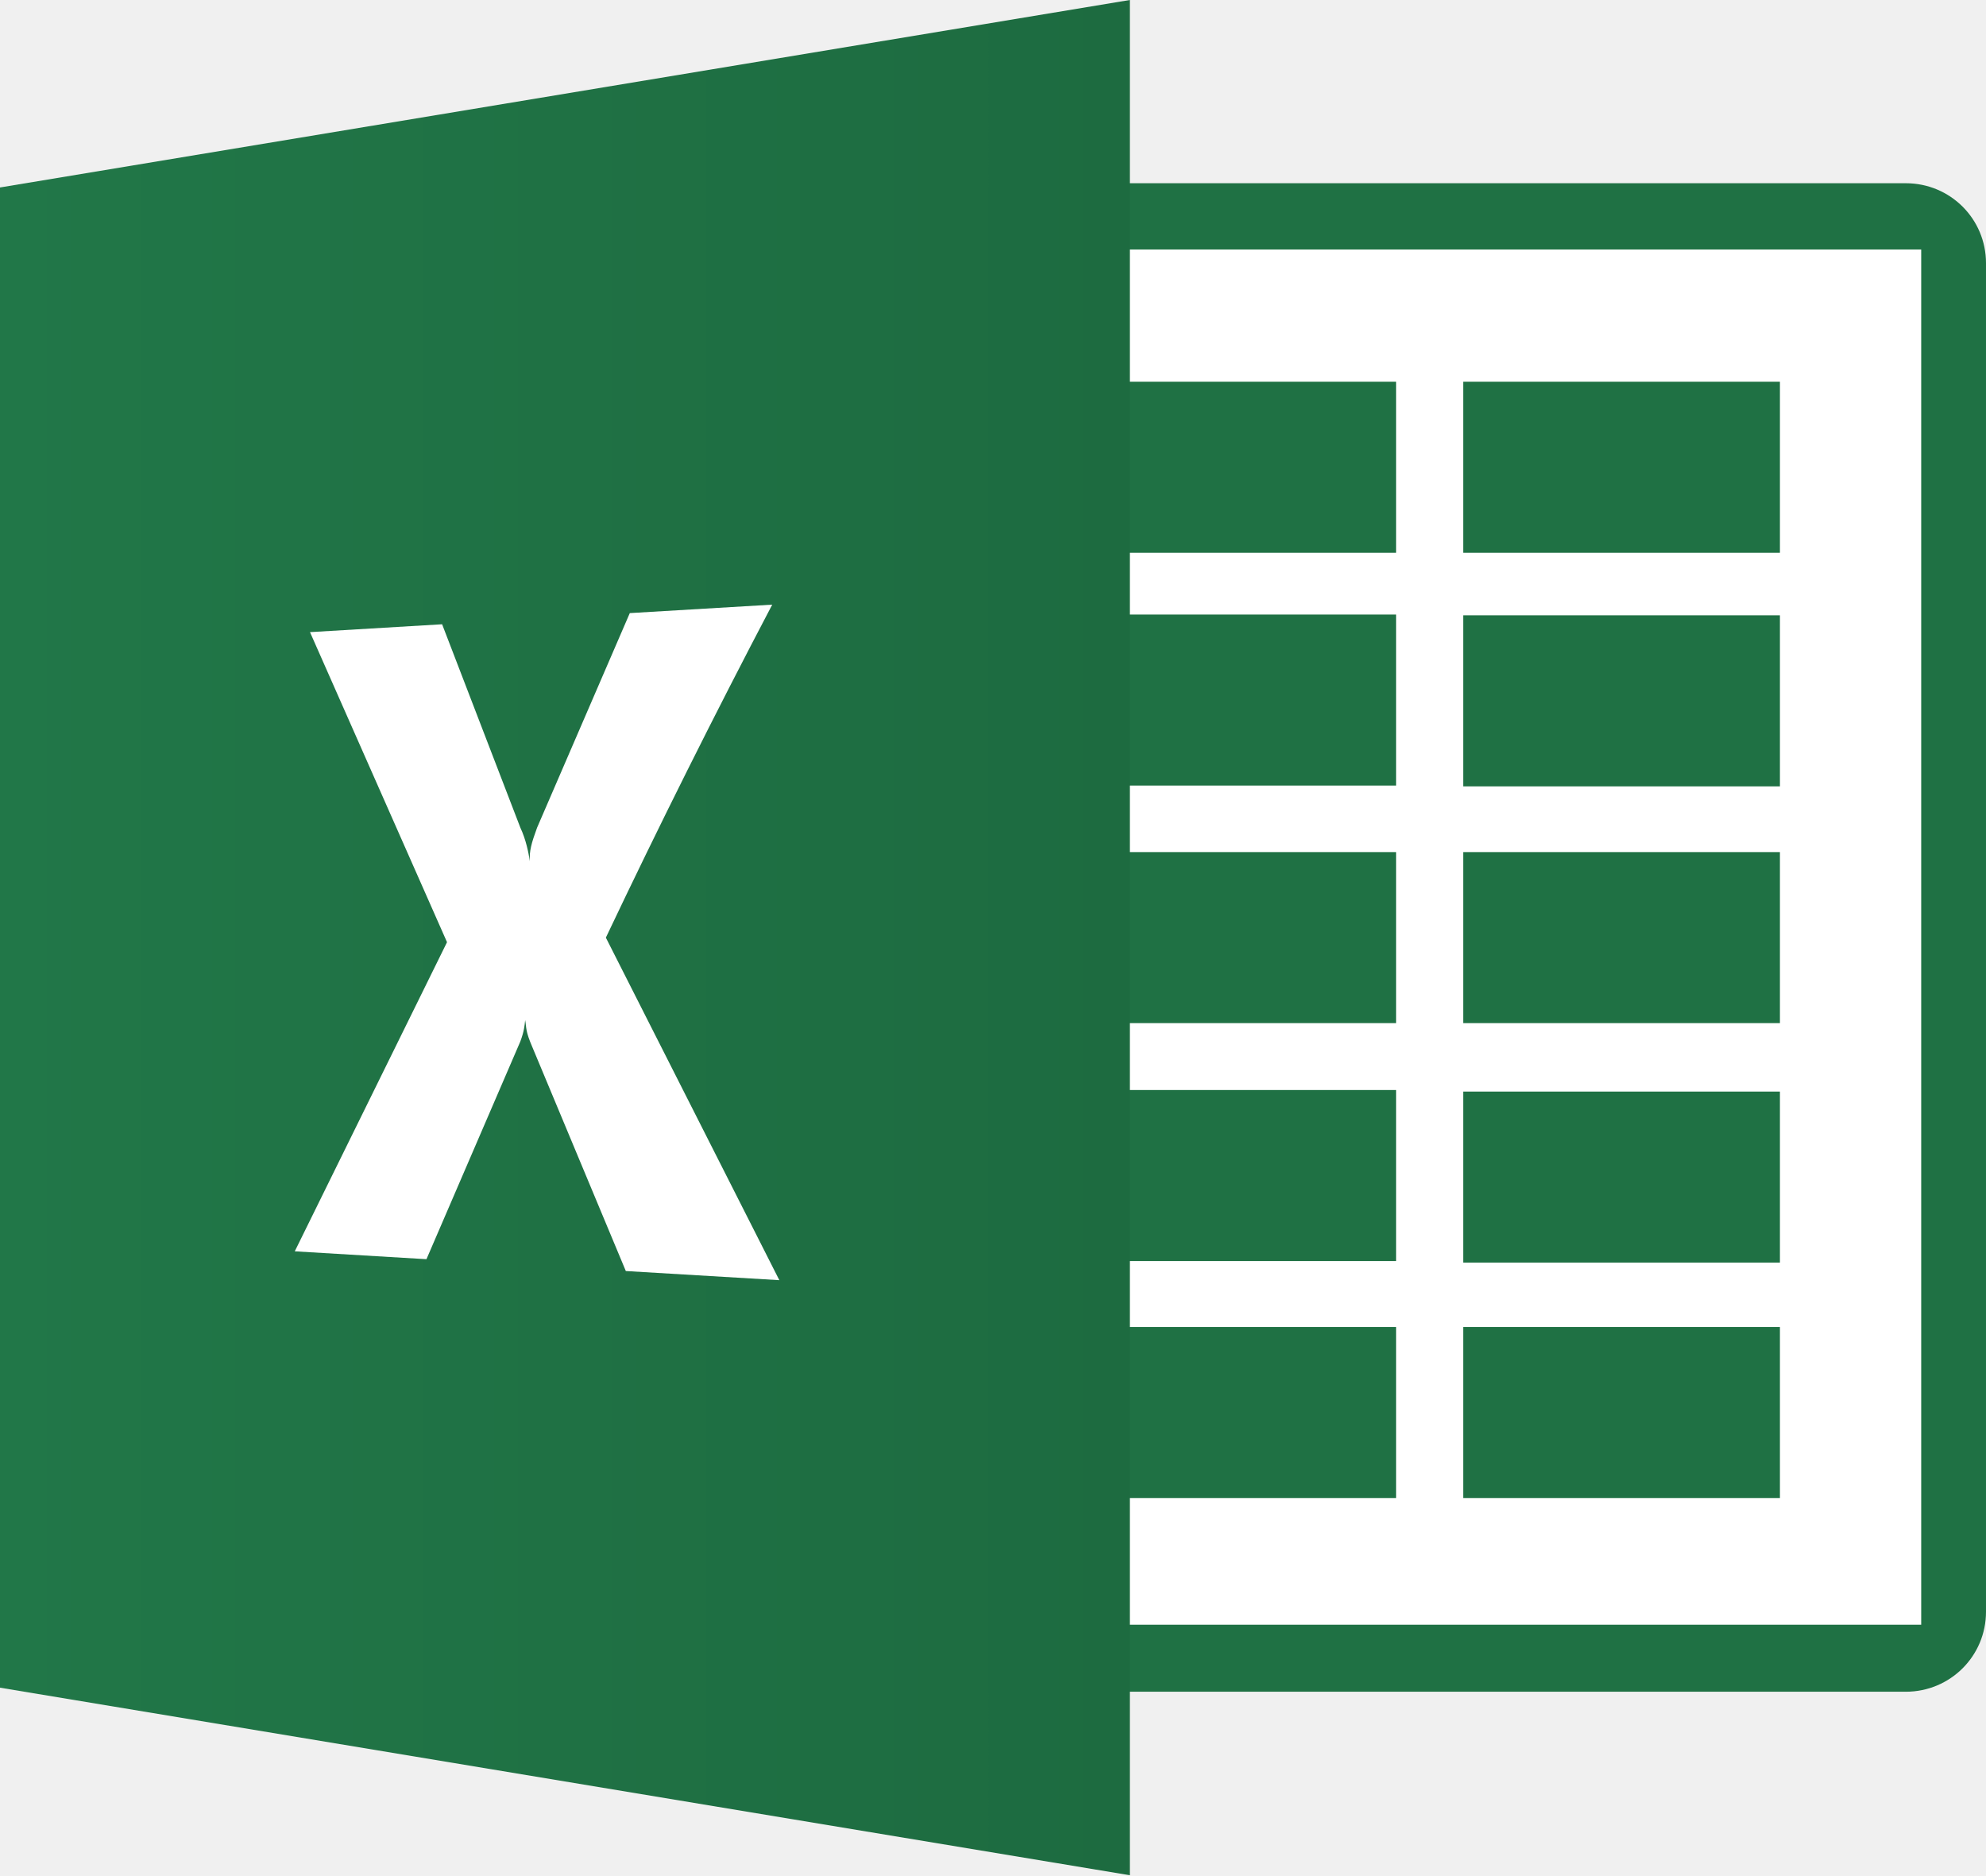
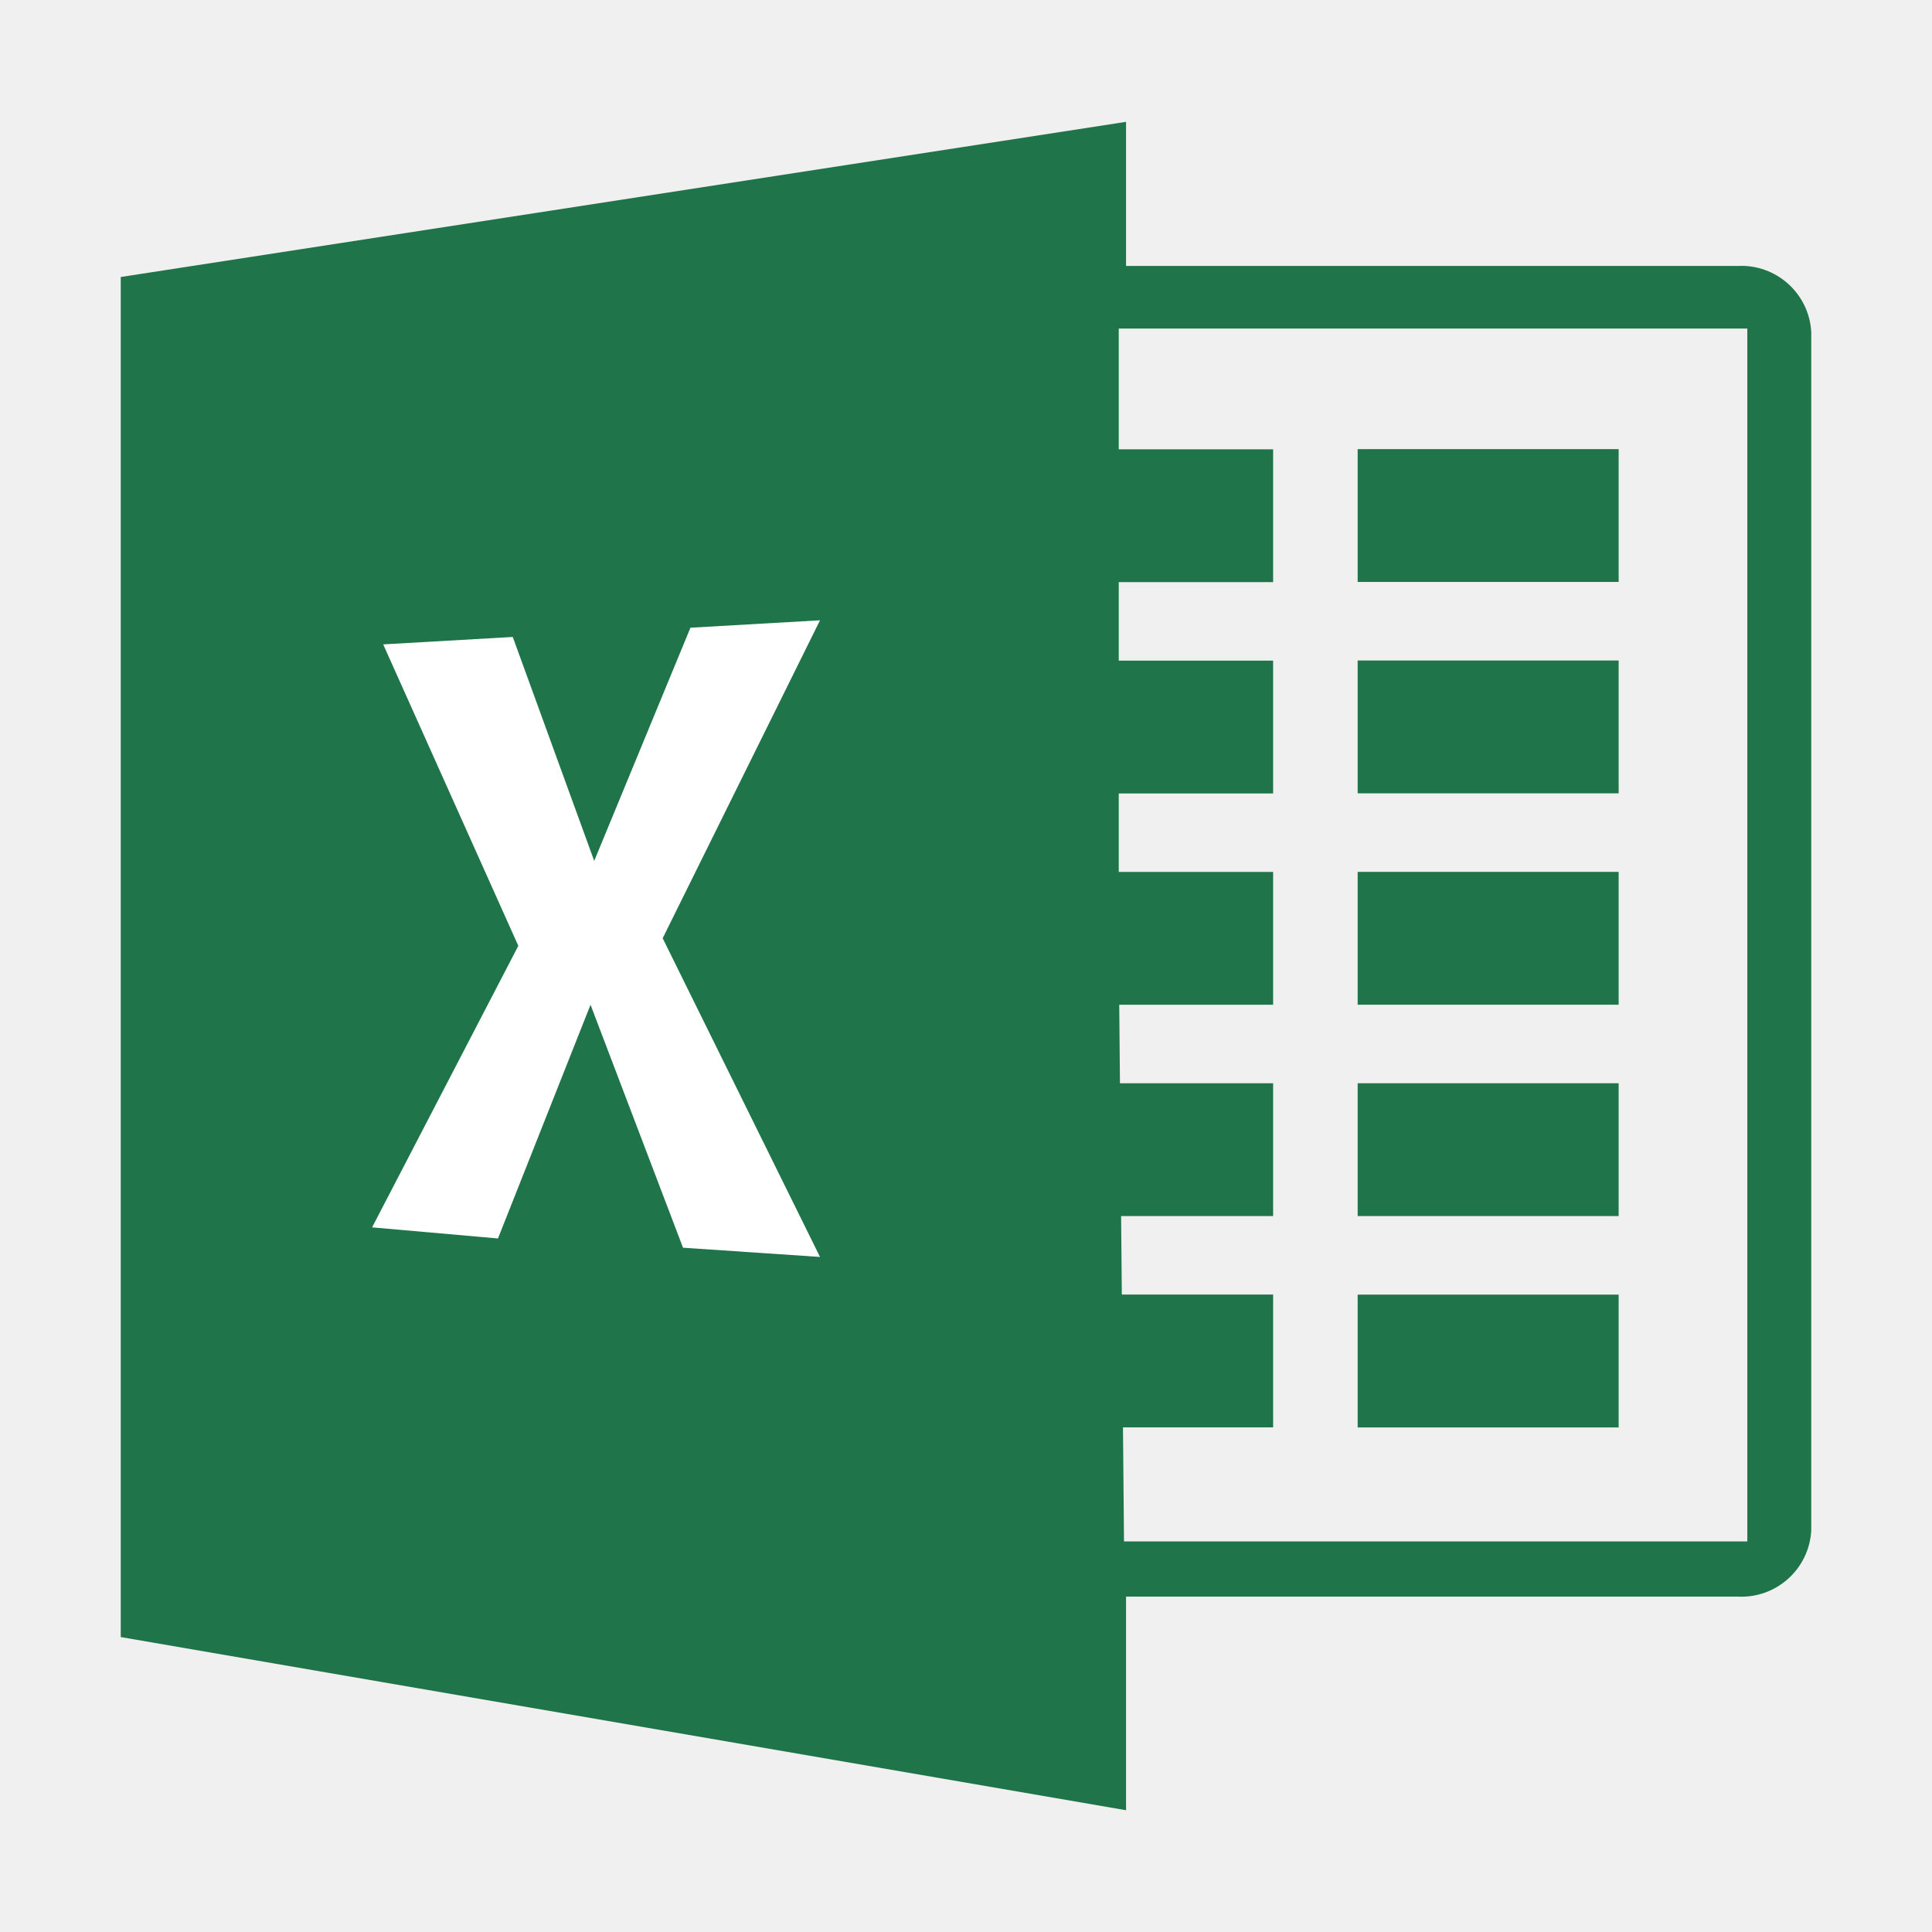
- <svg xmlns="http://www.w3.org/2000/svg" xmlns:ns2="http://schemas.microsoft.com/visio/2003/SVGExtensions/" xmlns:xlink="http://www.w3.org/1999/xlink" width="165.731mm" height="156.453mm" viewBox="0 0 165.731 156.453" version="1.1" id="svg4401">
-   <defs id="defs4398">
-     <linearGradient id="linearGradient11849">
-       <stop style="stop-color:#1d6b40;stop-opacity:1;" offset="0" id="stop11845" />
-       <stop style="stop-color:#217748;stop-opacity:1;" offset="1" id="stop11847" />
-     </linearGradient>
-     <linearGradient id="grad0-154" x1="0" y1="767.839" x2="172.074" y2="767.839" gradientTransform="scale(1.288169,0.7762955)" gradientUnits="userSpaceOnUse">
-       <stop offset="0" stop-color="#2c5a9e" stop-opacity="1" id="stop4" />
-       <stop offset="1" stop-color="#285294" stop-opacity="1" id="stop6" />
-     </linearGradient>
-     <linearGradient id="grad0-154-5" x1="0" y1="767.839" x2="172.074" y2="767.839" gradientTransform="scale(1.288169,0.7762955)" gradientUnits="userSpaceOnUse">
-       <stop offset="0" stop-color="#2c5a9e" stop-opacity="1" id="stop4-8" />
-       <stop offset="1" stop-color="#285294" stop-opacity="1" id="stop6-6" />
-     </linearGradient>
-     <linearGradient id="grad0-158" x1="0" y1="767.839" x2="172.074" y2="767.839" gradientTransform="scale(1.288169,0.7762955)" gradientUnits="userSpaceOnUse">
-       <stop offset="0" stop-color="#217747" stop-opacity="1" id="stop9" />
-       <stop offset="1" stop-color="#1d6b41" stop-opacity="1" id="stop11" />
-     </linearGradient>
-     <linearGradient id="grad0-162" x1="0" y1="767.839" x2="172.074" y2="767.839" gradientTransform="scale(1.288169,0.7762955)" gradientUnits="userSpaceOnUse">
-       <stop offset="0" stop-color="#d44a27" stop-opacity="1" id="stop14" />
-       <stop offset="1" stop-color="#d04323" stop-opacity="1" id="stop16" />
-     </linearGradient>
-     <linearGradient id="grad0-154-2" x1="0" y1="767.839" x2="172.074" y2="767.839" gradientTransform="scale(1.288169,0.7762955)" gradientUnits="userSpaceOnUse">
-       <stop offset="0" stop-color="#2c5a9e" stop-opacity="1" id="stop4-4" />
-       <stop offset="1" stop-color="#285294" stop-opacity="1" id="stop6-7" />
-     </linearGradient>
-     <linearGradient id="grad0-158-2" x1="0" y1="767.839" x2="172.074" y2="767.839" gradientTransform="scale(1.288169,0.7762955)" gradientUnits="userSpaceOnUse">
-       <stop offset="0" stop-color="#217747" stop-opacity="1" id="stop9-0" />
-       <stop offset="1" stop-color="#1d6b41" stop-opacity="1" id="stop11-7" />
-     </linearGradient>
-     <linearGradient xlink:href="#linearGradient11849" id="linearGradient17477" gradientUnits="userSpaceOnUse" x1="110.829" y1="729.648" x2="110.829" y2="596.074" gradientTransform="matrix(0,-0.7058225,0.7058225,0,-487.1132,134.2537)" />
-   </defs>
-   <g id="layer1" transform="translate(66.39355,22.19895)">
-     <g id="shape306-18" ns2:mID="306" ns2:groupContext="shape" transform="matrix(0.7058225,0,0,0.7058225,0.7266678,-399.2303)" style="fill:#ffffff;fill-opacity:1;stroke:none">
-       <ns2:userDefs>
-         <ns2:ud ns2:nameU="visVersion" ns2:val="VT0(15):26" />
-       </ns2:userDefs>
-       <rect x="0" y="560.896" width="133.575" height="168.75" class="st1" id="rect102" style="fill:#ffffff;stroke:none;stroke-width:0.25;fill-opacity:1" />
-     </g>
-     <g id="shape23-20" ns2:mID="23" ns2:groupContext="shape" transform="matrix(0.7058225,0,0,0.7058225,-9.564222,-396.0598)" style="fill:#1f7144;fill-opacity:1;stroke:none">
-       <path d="M 9.48,551.34 C 4.23,551.34 0,555.55 0,560.79 V 720.2 c 0,5.23 4.23,9.45 9.48,9.45 h 135.33 c 5.25,0 9.48,-4.22 9.48,-9.45 V 560.79 c 0,-5.24 -4.23,-9.45 -9.48,-9.45 z m -1.9,7.83 H 146.63 V 721.73 H 7.58 Z" class="st4" id="path107" style="fill:#1f7144;stroke:none;stroke-width:0.683;stroke-linecap:round;stroke-linejoin:round;fill-opacity:1" />
-     </g>
-     <g id="group43-22" transform="matrix(0.7058225,0,0,0.7058225,23.68002,-412.2182)" ns2:mID="43" ns2:groupContext="group" style="fill:#1f7144;fill-opacity:1;stroke:none">
-       <g id="shape33-23" ns2:mID="33" ns2:groupContext="shape" transform="translate(45.3846,-111.731)" style="fill:#1f7144;fill-opacity:1;stroke:none">
-         <ns2:userDefs>
-           <ns2:ud ns2:nameU="visVersion" ns2:val="VT0(15):26" />
-         </ns2:userDefs>
-         <rect x="0" y="709.429" width="37.442" height="20.217" class="st5" id="rect114" style="fill:#1f7144;stroke:none;stroke-width:0.25;fill-opacity:1" />
-       </g>
-       <g id="shape34-25" ns2:mID="34" ns2:groupContext="shape" transform="translate(0,-111.731)" style="fill:#1f7144;fill-opacity:1;stroke:none">
-         <ns2:userDefs>
-           <ns2:ud ns2:nameU="visVersion" ns2:val="VT0(15):26" />
-         </ns2:userDefs>
-         <rect x="0" y="709.429" width="37.442" height="20.217" class="st5" id="rect119" style="fill:#1f7144;stroke:none;stroke-width:0.25;fill-opacity:1" />
-       </g>
-       <g id="shape35-27" ns2:mID="35" ns2:groupContext="shape" transform="translate(45.3846,-84.1219)" style="fill:#1f7144;fill-opacity:1;stroke:none">
-         <ns2:userDefs>
-           <ns2:ud ns2:nameU="visVersion" ns2:val="VT0(15):26" />
-         </ns2:userDefs>
-         <rect x="0" y="709.429" width="37.442" height="20.217" class="st5" id="rect124" style="fill:#1f7144;stroke:none;stroke-width:0.25;fill-opacity:1" />
-       </g>
-       <g id="shape36-29" ns2:mID="36" ns2:groupContext="shape" transform="translate(0,-84.2136)" style="fill:#1f7144;fill-opacity:1;stroke:none">
-         <ns2:userDefs>
-           <ns2:ud ns2:nameU="visVersion" ns2:val="VT0(15):26" />
-         </ns2:userDefs>
-         <rect x="0" y="709.429" width="37.442" height="20.217" class="st5" id="rect129" style="fill:#1f7144;stroke:none;stroke-width:0.25;fill-opacity:1" />
-       </g>
-       <g id="shape37-31" ns2:mID="37" ns2:groupContext="shape" transform="translate(45.3846,-56.1348)" style="fill:#1f7144;fill-opacity:1;stroke:none">
-         <ns2:userDefs>
-           <ns2:ud ns2:nameU="visVersion" ns2:val="VT0(15):26" />
-         </ns2:userDefs>
-         <rect x="0" y="709.429" width="37.442" height="20.217" class="st5" id="rect134" style="fill:#1f7144;stroke:none;stroke-width:0.25;fill-opacity:1" />
-       </g>
-       <g id="shape38-33" ns2:mID="38" ns2:groupContext="shape" transform="translate(0,-56.1348)" style="fill:#1f7144;fill-opacity:1;stroke:none">
-         <ns2:userDefs>
-           <ns2:ud ns2:nameU="visVersion" ns2:val="VT0(15):26" />
-         </ns2:userDefs>
-         <rect x="0" y="709.429" width="37.442" height="20.217" class="st5" id="rect139" style="fill:#1f7144;stroke:none;stroke-width:0.25;fill-opacity:1" />
-       </g>
-       <g id="shape39-35" ns2:mID="39" ns2:groupContext="shape" transform="translate(45.3846,-27.8267)" style="fill:#1f7144;fill-opacity:1;stroke:none">
-         <ns2:userDefs>
-           <ns2:ud ns2:nameU="visVersion" ns2:val="VT0(15):26" />
-         </ns2:userDefs>
-         <rect x="0" y="709.429" width="37.442" height="20.217" class="st5" id="rect144" style="fill:#1f7144;stroke:none;stroke-width:0.25;fill-opacity:1" />
-       </g>
-       <g id="shape40-37" ns2:mID="40" ns2:groupContext="shape" transform="translate(0,-28.0101)" style="fill:#1f7144;fill-opacity:1;stroke:none">
-         <ns2:userDefs>
-           <ns2:ud ns2:nameU="visVersion" ns2:val="VT0(15):26" />
-         </ns2:userDefs>
-         <rect x="0" y="709.429" width="37.442" height="20.217" class="st5" id="rect149" style="fill:#1f7144;stroke:none;stroke-width:0.25;fill-opacity:1" />
-       </g>
-       <g id="shape41-39" ns2:mID="41" ns2:groupContext="shape" transform="translate(45.3846)" style="fill:#1f7144;fill-opacity:1;stroke:none">
-         <ns2:userDefs>
-           <ns2:ud ns2:nameU="visVersion" ns2:val="VT0(15):26" />
-         </ns2:userDefs>
-         <rect x="0" y="709.429" width="37.442" height="20.217" class="st5" id="rect154" style="fill:#1f7144;stroke:none;stroke-width:0.25;fill-opacity:1" />
-       </g>
-       <g id="shape42-41" ns2:mID="42" ns2:groupContext="shape" style="fill:#1f7144;fill-opacity:1;stroke:none">
-         <ns2:userDefs>
-           <ns2:ud ns2:nameU="visVersion" ns2:val="VT0(15):26" />
-         </ns2:userDefs>
-         <rect x="0" y="709.429" width="37.442" height="20.217" class="st5" id="rect159" style="fill:#1f7144;stroke:none;stroke-width:0.25;fill-opacity:1" />
-       </g>
-     </g>
-     <path d="M 27.89,134.254 V -22.199 L -66.394,-6.558 V 118.606 Z" class="st25" id="path439" style="fill:url(#linearGradient17477);fill-opacity:1;stroke:none;stroke-width:0.176" />
-     <g id="shape46-218" ns2:mID="46" ns2:groupContext="shape" transform="matrix(0.7058225,0,0,0.7058225,-41.7949,-430.3966)" style="stroke:none">
-       <path d="m 17.42,652.12 9.25,24.04 c 0.667,1.42 0.967,2.944 1.121,3.97 -0.071,-1.195 0.181,-2.129 0.859,-3.97 l 10.96,-25.36 16.84,-1 c -6.819,12.987 -13.377,26.11 -19.67,39.36 l 20.51,40.49 -18.15,-1.08 -11.03,-26.42 c -0.863,-1.993 -0.696,-2.264 -0.87,-3.24 -0.08,0.695 -0.108,1.265 -0.57,2.52 L 15.57,727.17 0,726.24 18,689.7 1.8,653.05 Z" class="st24" id="path555" style="fill:#ffffff;stroke:none;stroke-width:0.75" />
-     </g>
-   </g>
+ <svg xmlns="http://www.w3.org/2000/svg" width="32" height="32" viewBox="0 0 32 32">
+   <path fill="#20744a" fill-rule="evenodd" d="M28.781 4.405h-10.13V2.018L2 4.588v22.527l16.651 2.868v-3.538h10.13A1.16 1.16 0 0 0 30 25.349V5.5a1.16 1.16 0 0 0-1.219-1.095m.16 21.126H18.617l-.017-1.889h2.487v-2.2h-2.506l-.012-1.3h2.518v-2.2H18.55l-.012-1.3h2.549v-2.2H18.53v-1.3h2.557v-2.2H18.53v-1.3h2.557v-2.2H18.53v-2h10.411Z" />
+   <path fill="#20744a" d="M22.487 7.439h4.323v2.2h-4.323zm0 3.501h4.323v2.2h-4.323zm0 3.501h4.323v2.2h-4.323zm0 3.501h4.323v2.2h-4.323zm0 3.501h4.323v2.2h-4.323z" />
+   <path fill="#fff" fill-rule="evenodd" d="m6.347 10.673l2.146-.123l1.349 3.709l1.594-3.862l2.146-.123l-2.606 5.266l2.606 5.279l-2.269-.153l-1.532-4.024l-1.533 3.871l-2.085-.184l2.422-4.663z" />
</svg>
